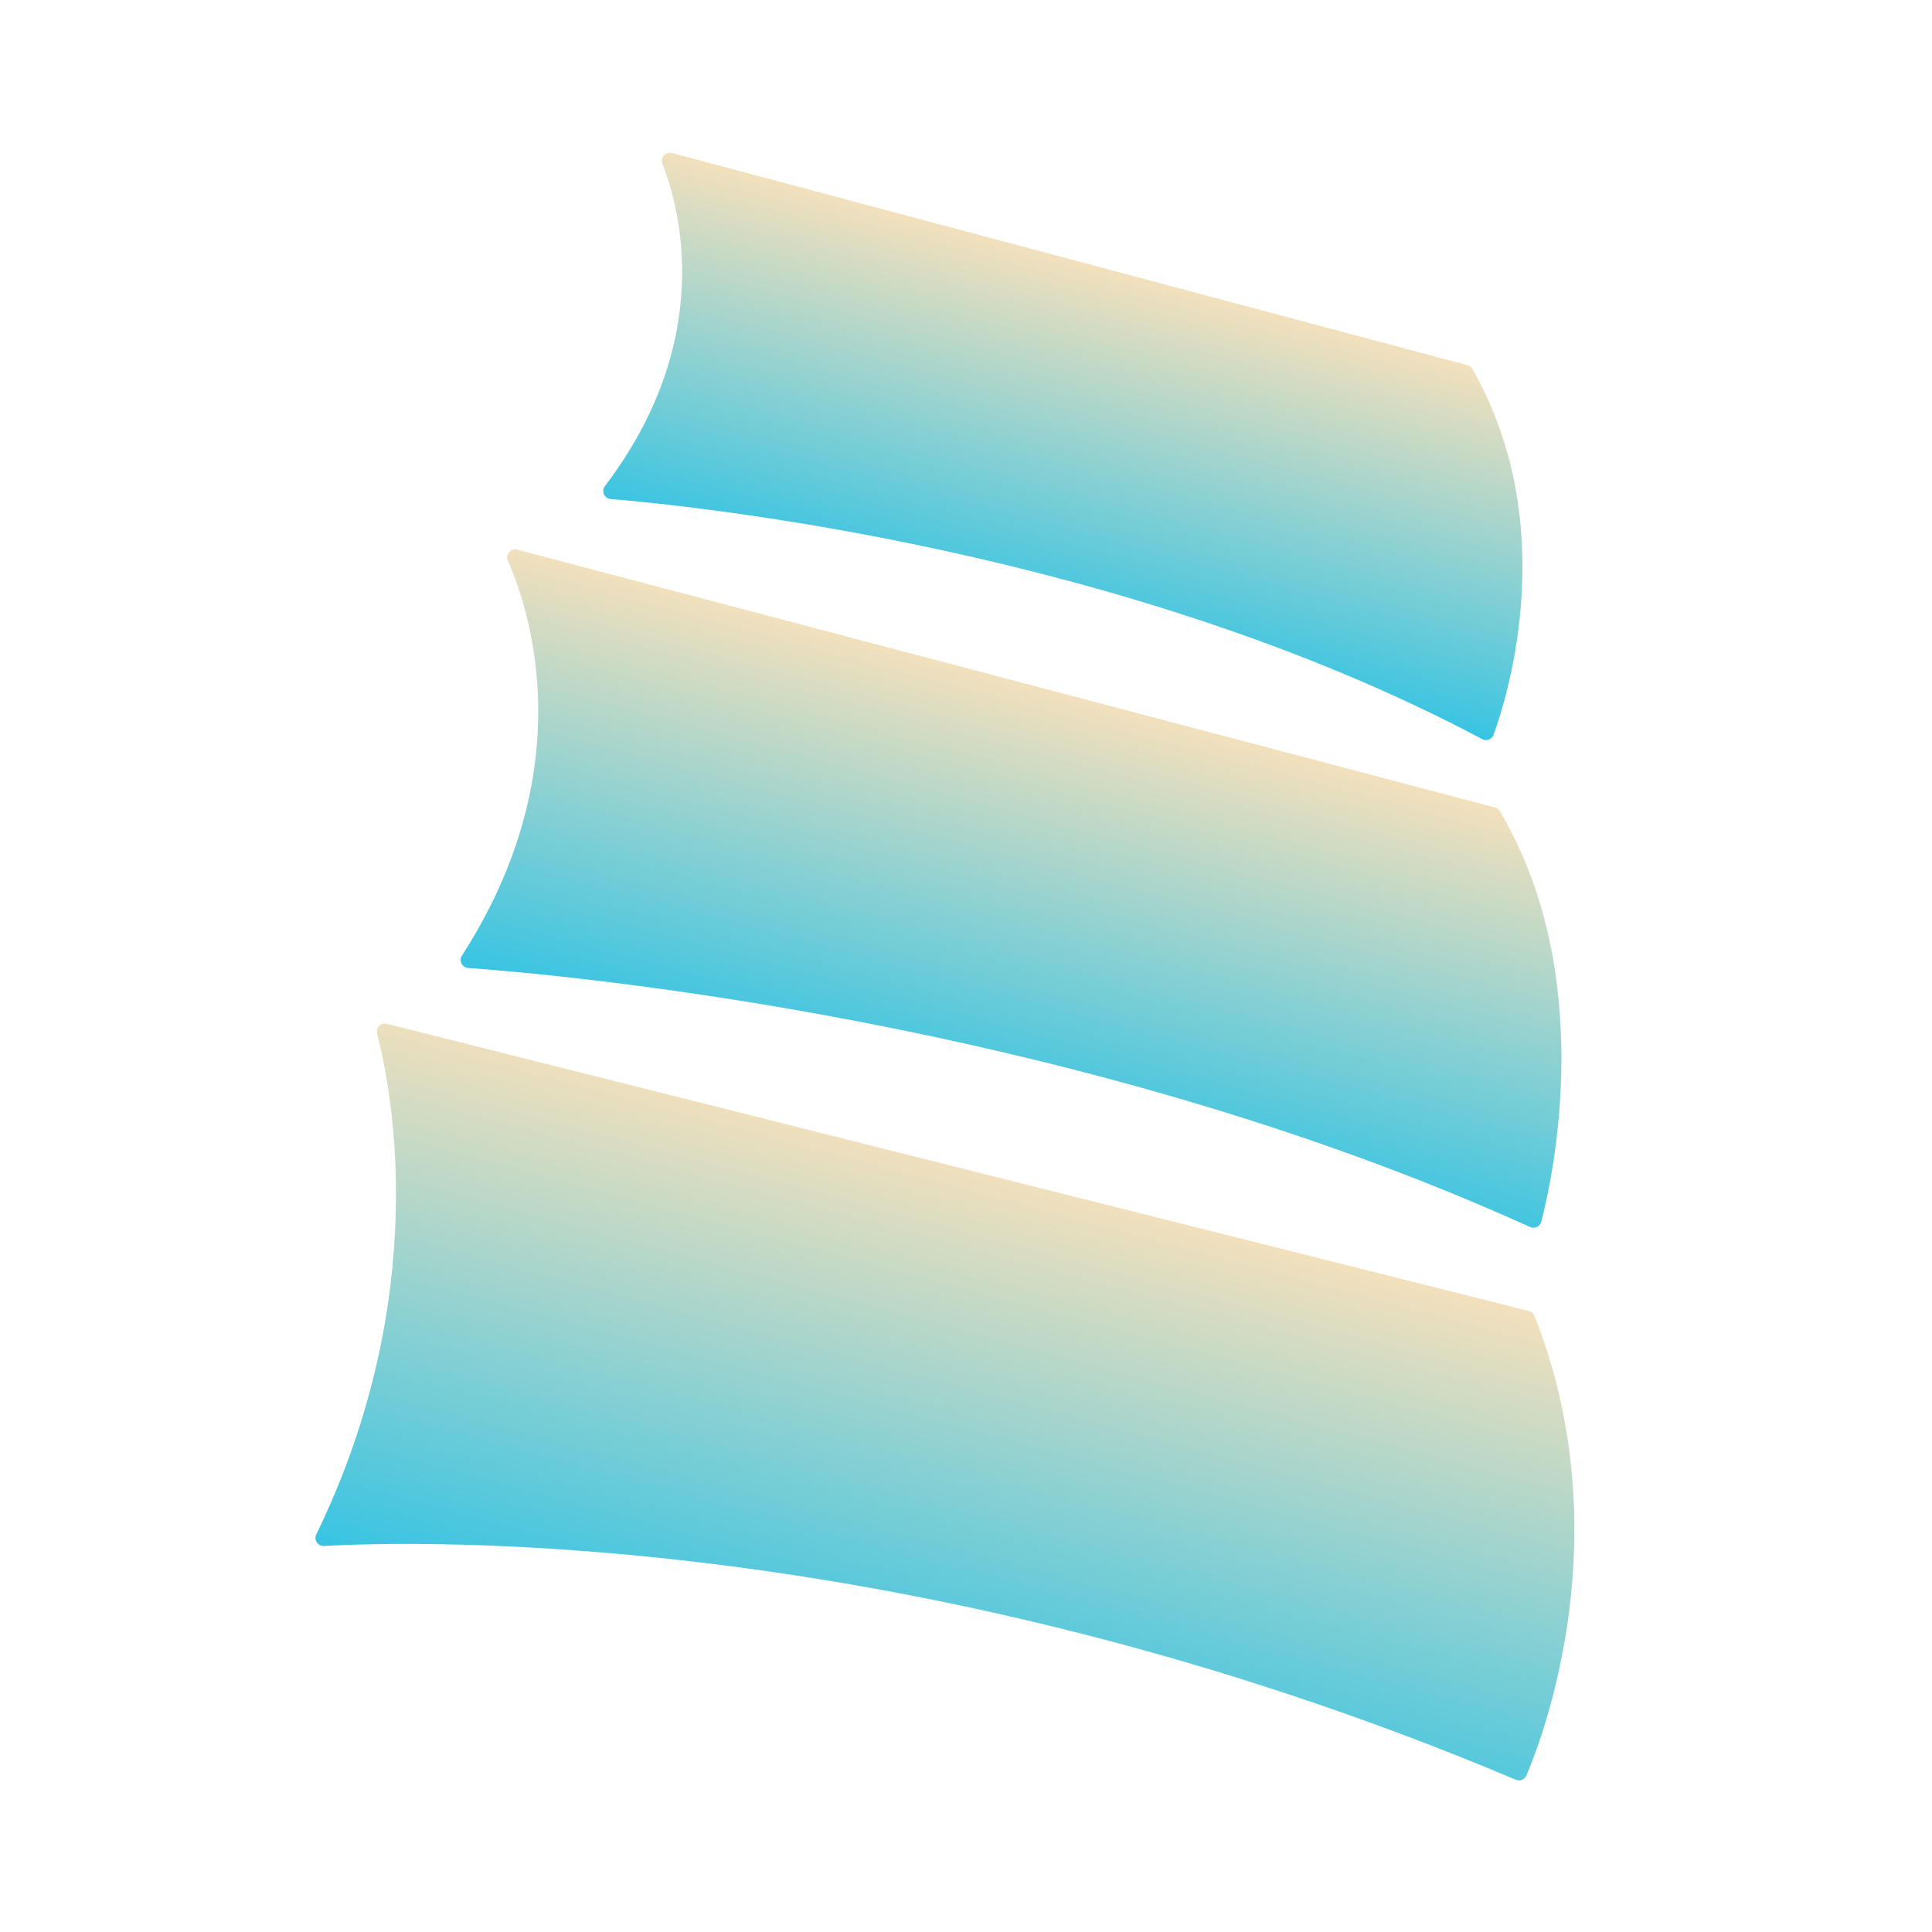
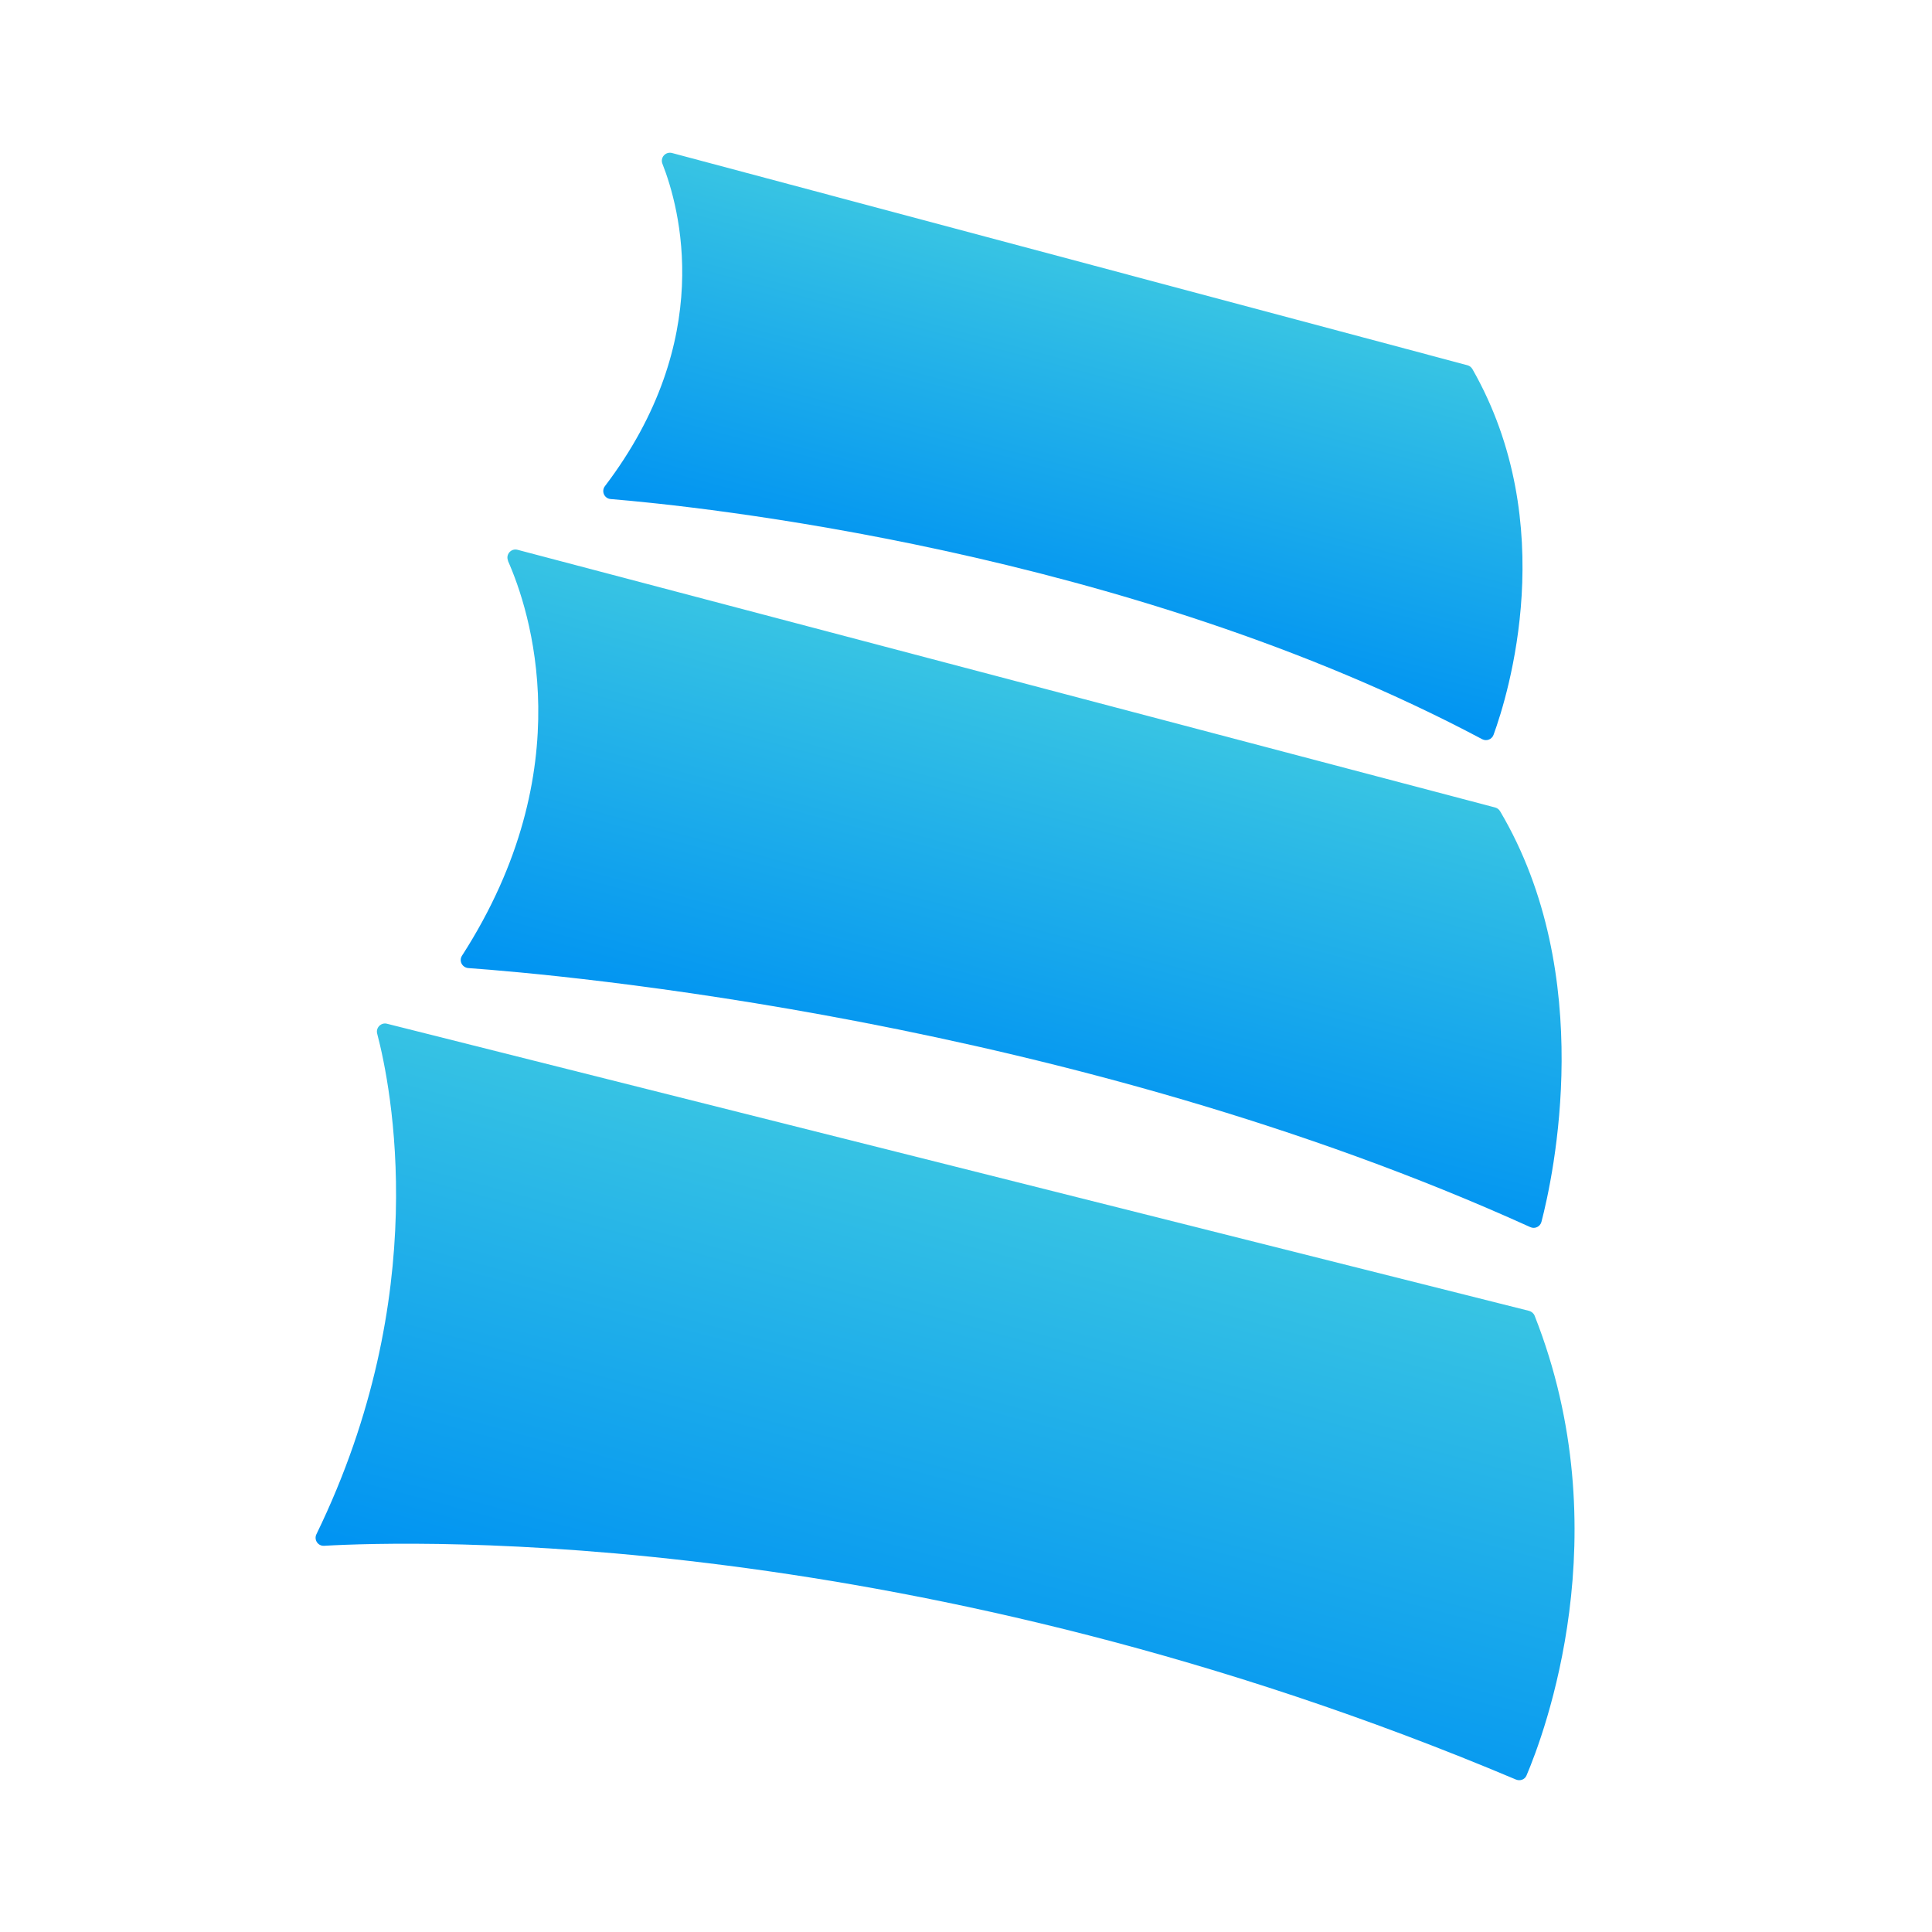
<svg xmlns="http://www.w3.org/2000/svg" xmlns:xlink="http://www.w3.org/1999/xlink" id="Layer_1" version="1.1" viewBox="0 0 1024 1024">
  <defs>
    <style>
      .st0 {
        fill: url(#linear-gradient2);
      }

      .st1 {
        fill: url(#linear-gradient1);
      }

      .st2 {
        fill: url(#linear-gradient);
      }
    </style>
-     <linearGradient id="linear-gradient" x1="538.33" y1="621.96" x2="464.36" y2="898.04" gradientUnits="userSpaceOnUse">
-       <stop offset="0" stop-color="#f3e0bc" />
-       <stop offset="1" stop-color="#38c4e3" />
+     <linearGradient id="linear-gradient" x1="538.3" y1="402" x2="464.4" y2="126" gradientTransform="translate(0 1024) scale(1 -1)" gradientUnits="userSpaceOnUse">
+       <stop offset="0" stop-color="#38c4e3" />
+       <stop offset="1" stop-color="#0093f2" />
    </linearGradient>
-     <linearGradient id="linear-gradient1" x1="570.37" y1="368.49" x2="512.62" y2="584" xlink:href="#linear-gradient" />
-     <linearGradient id="linear-gradient2" x1="596.27" y1="144.94" x2="547.22" y2="328" xlink:href="#linear-gradient" />
+     <linearGradient id="linear-gradient1" x1="570.4" y1="655.5" x2="512.6" y2="440" xlink:href="#linear-gradient" />
+     <linearGradient id="linear-gradient2" x1="596.3" y1="879.1" x2="547.2" y2="696" xlink:href="#linear-gradient" />
  </defs>
-   <path class="st2" d="M199.85,547.84c7.43,28.23,29.68,138.11-32.2,265.43-1.42,2.93.8,6.31,4.06,6.13,46.94-2.65,313.22-10.55,631.71,123.9,2.17.91,4.66-.09,5.58-2.25,9.14-21.43,49.76-128.41,4.34-243.61-.5-1.28-1.6-2.24-2.94-2.57l-605.39-152.23c-3.14-.79-5.99,2.07-5.17,5.21Z" />
-   <path class="st1" d="M269.17,297.18c11.47,25.91,39.53,110.1-24.31,209.29-1.76,2.73.02,6.35,3.26,6.58,47.6,3.41,319.81,27.11,562.88,137.3,2.41,1.09,5.22-.24,5.89-2.8,6.2-23.83,29.63-130.5-21.94-217.63-.57-.96-1.51-1.66-2.59-1.95l-518.19-136.63c-3.45-.91-6.44,2.57-4.99,5.84Z" />
-   <path class="st0" d="M351.06,86.76c9.1,23.06,28.57,93.17-30.46,170.91-2.03,2.68-.32,6.55,3.03,6.82,45.01,3.74,273.32,27.05,461.97,127.26,2.29,1.22,5.12.15,6.01-2.29,7.66-21.1,35.75-111.61-11.22-193.89-.56-.99-1.51-1.71-2.61-2l-421.64-112.48c-3.38-.9-6.35,2.42-5.07,5.67Z" />
+   <path class="st2" d="M199.9,547.8c7.4,28.2,29.7,138.1-32.2,265.4-1.4,2.9.8,6.3,4.1,6.1,46.9-2.7,313.2-10.5,631.7,123.9,2.2.9,4.7,0,5.6-2.2,9.1-21.4,49.8-128.4,4.3-243.6-.5-1.3-1.6-2.2-2.9-2.6l-605.4-152.2c-3.1-.8-6,2.1-5.2,5.2h0Z" />
+   <path class="st1" d="M269.2,297.2c11.5,25.9,39.5,110.1-24.3,209.3-1.8,2.7,0,6.3,3.3,6.6,47.6,3.4,319.8,27.1,562.9,137.3,2.4,1.1,5.2-.2,5.9-2.8,6.2-23.8,29.6-130.5-21.9-217.6-.6-1-1.5-1.7-2.6-2l-518.2-136.6c-3.5-.9-6.4,2.6-5,5.8h0Z" />
+   <path class="st0" d="M351.1,86.8c9.1,23.1,28.6,93.2-30.5,170.9-2,2.7-.3,6.5,3,6.8,45,3.7,273.3,27,462,127.3,2.3,1.2,5.1.1,6-2.3,7.7-21.1,35.8-111.6-11.2-193.9-.6-1-1.5-1.7-2.6-2l-421.6-112.5c-3.4-.9-6.4,2.4-5.1,5.7h0Z" />
</svg>
